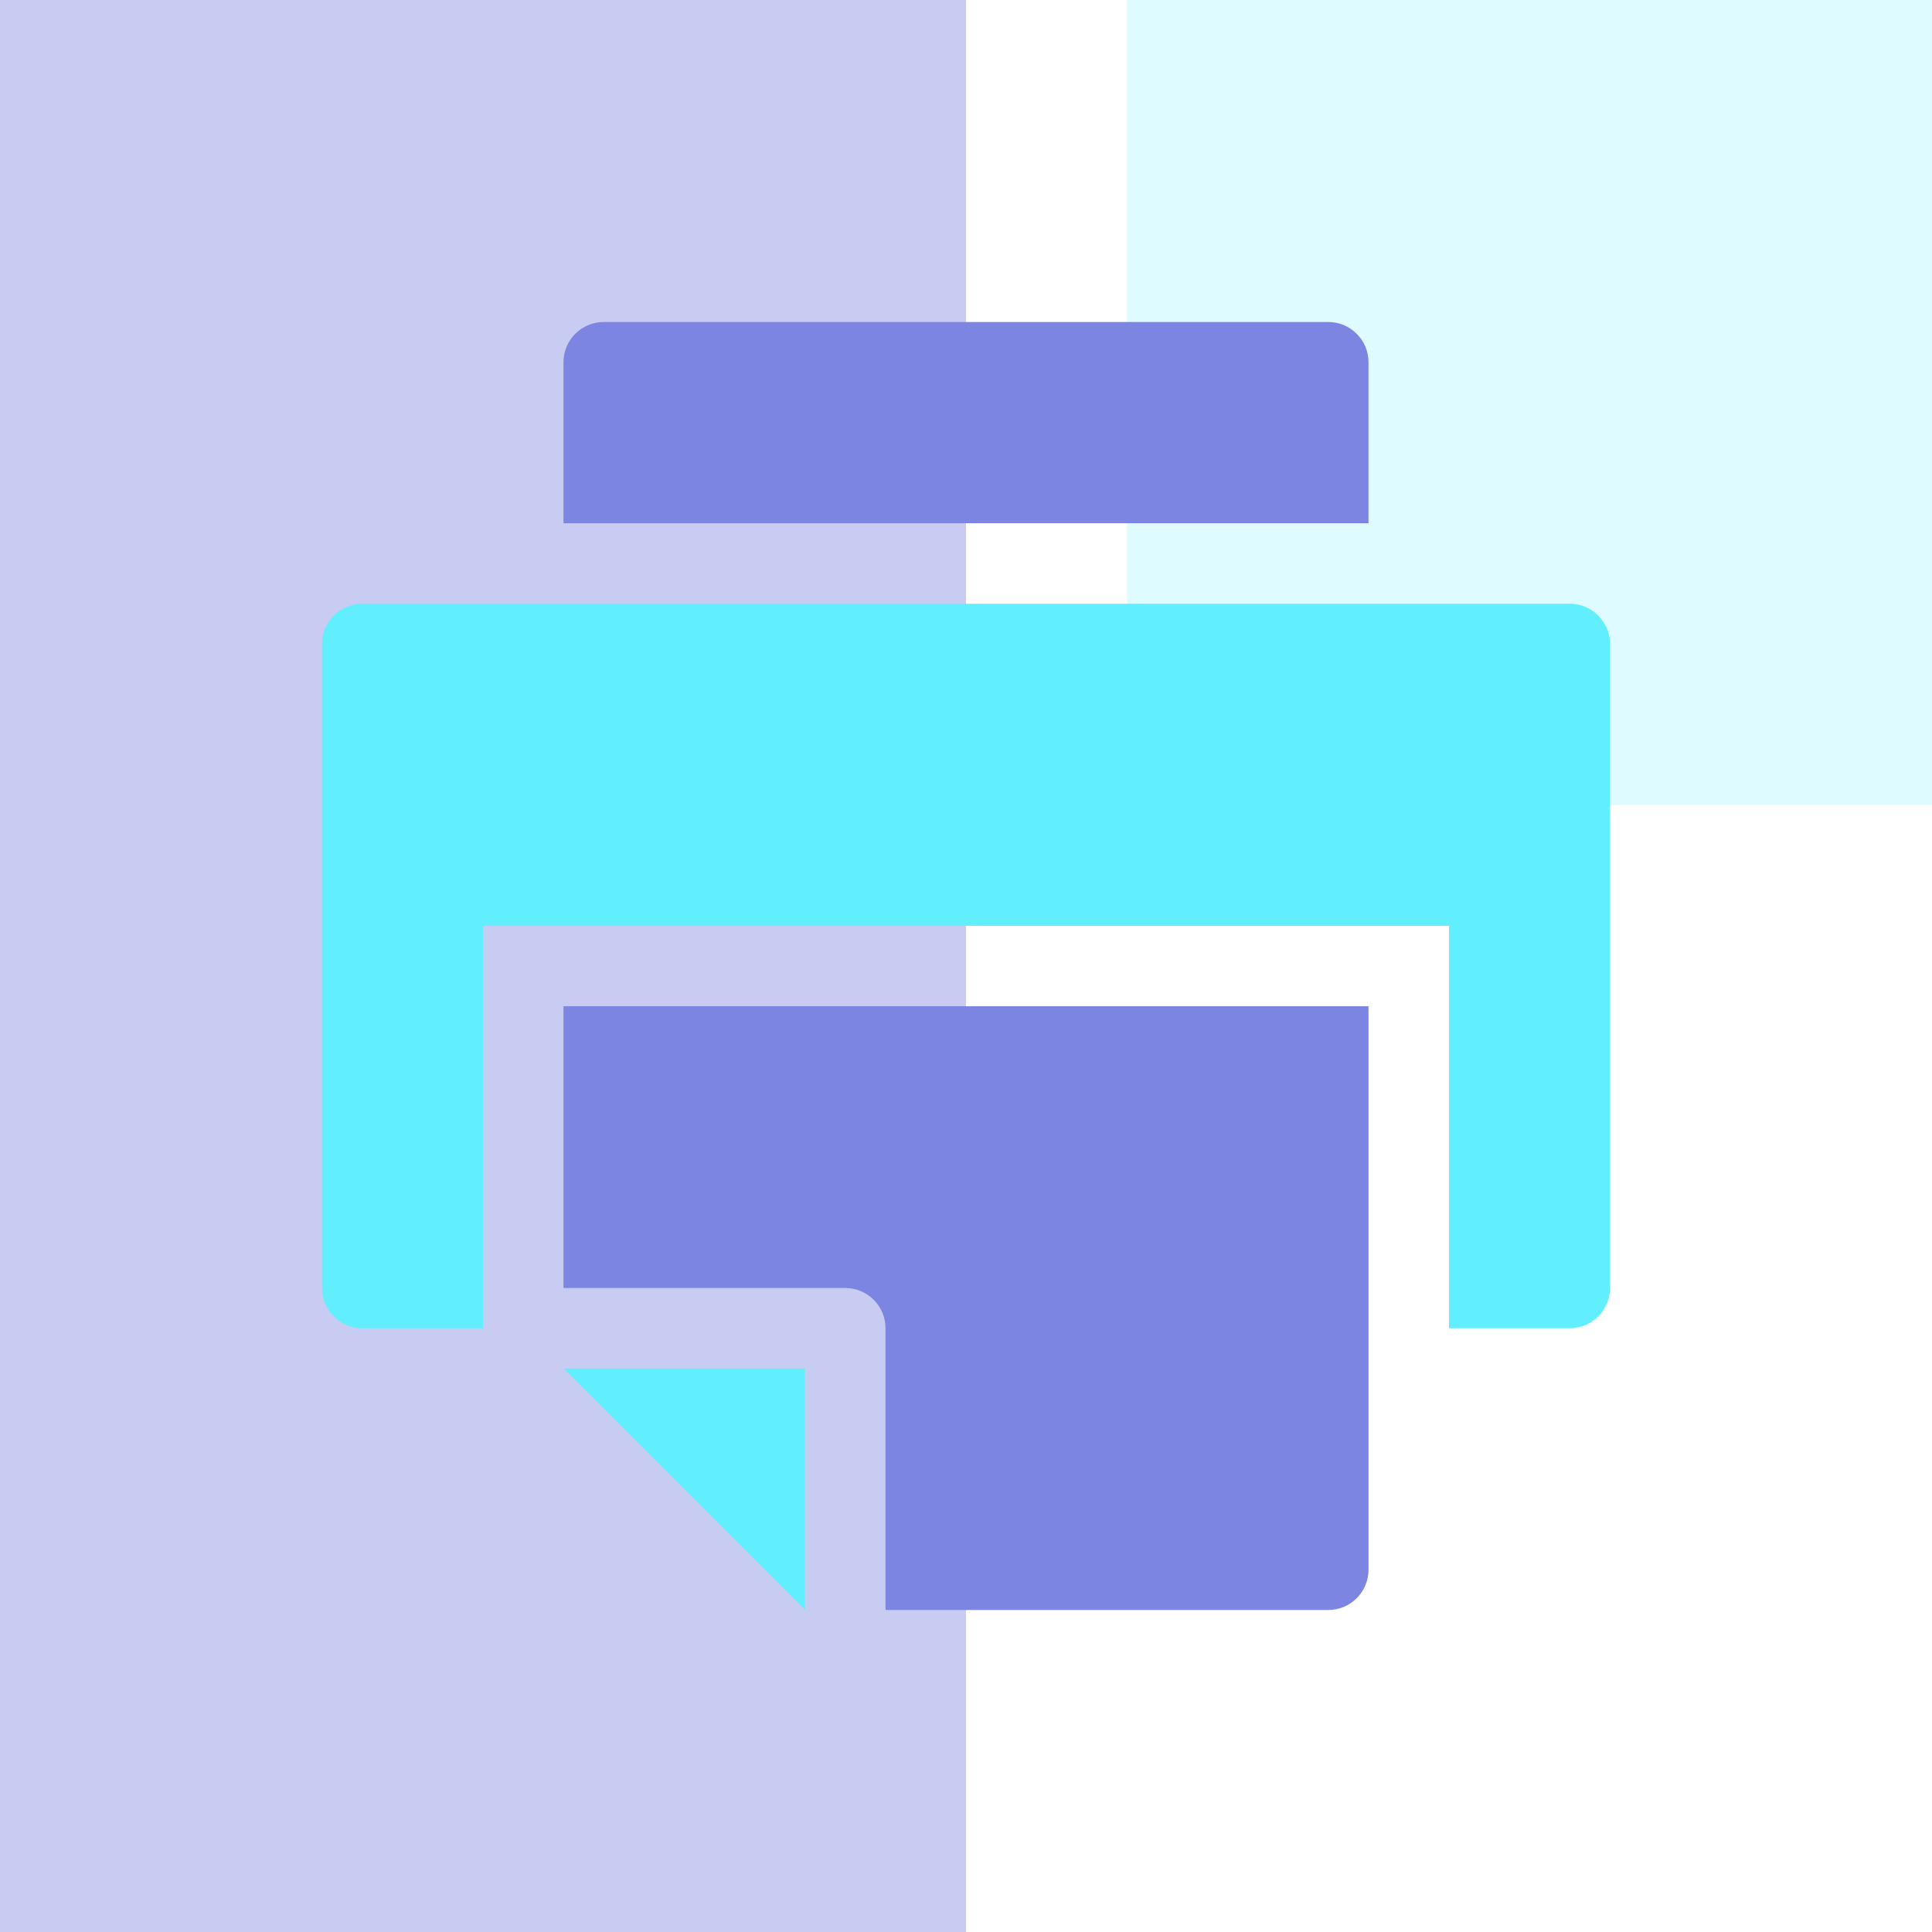
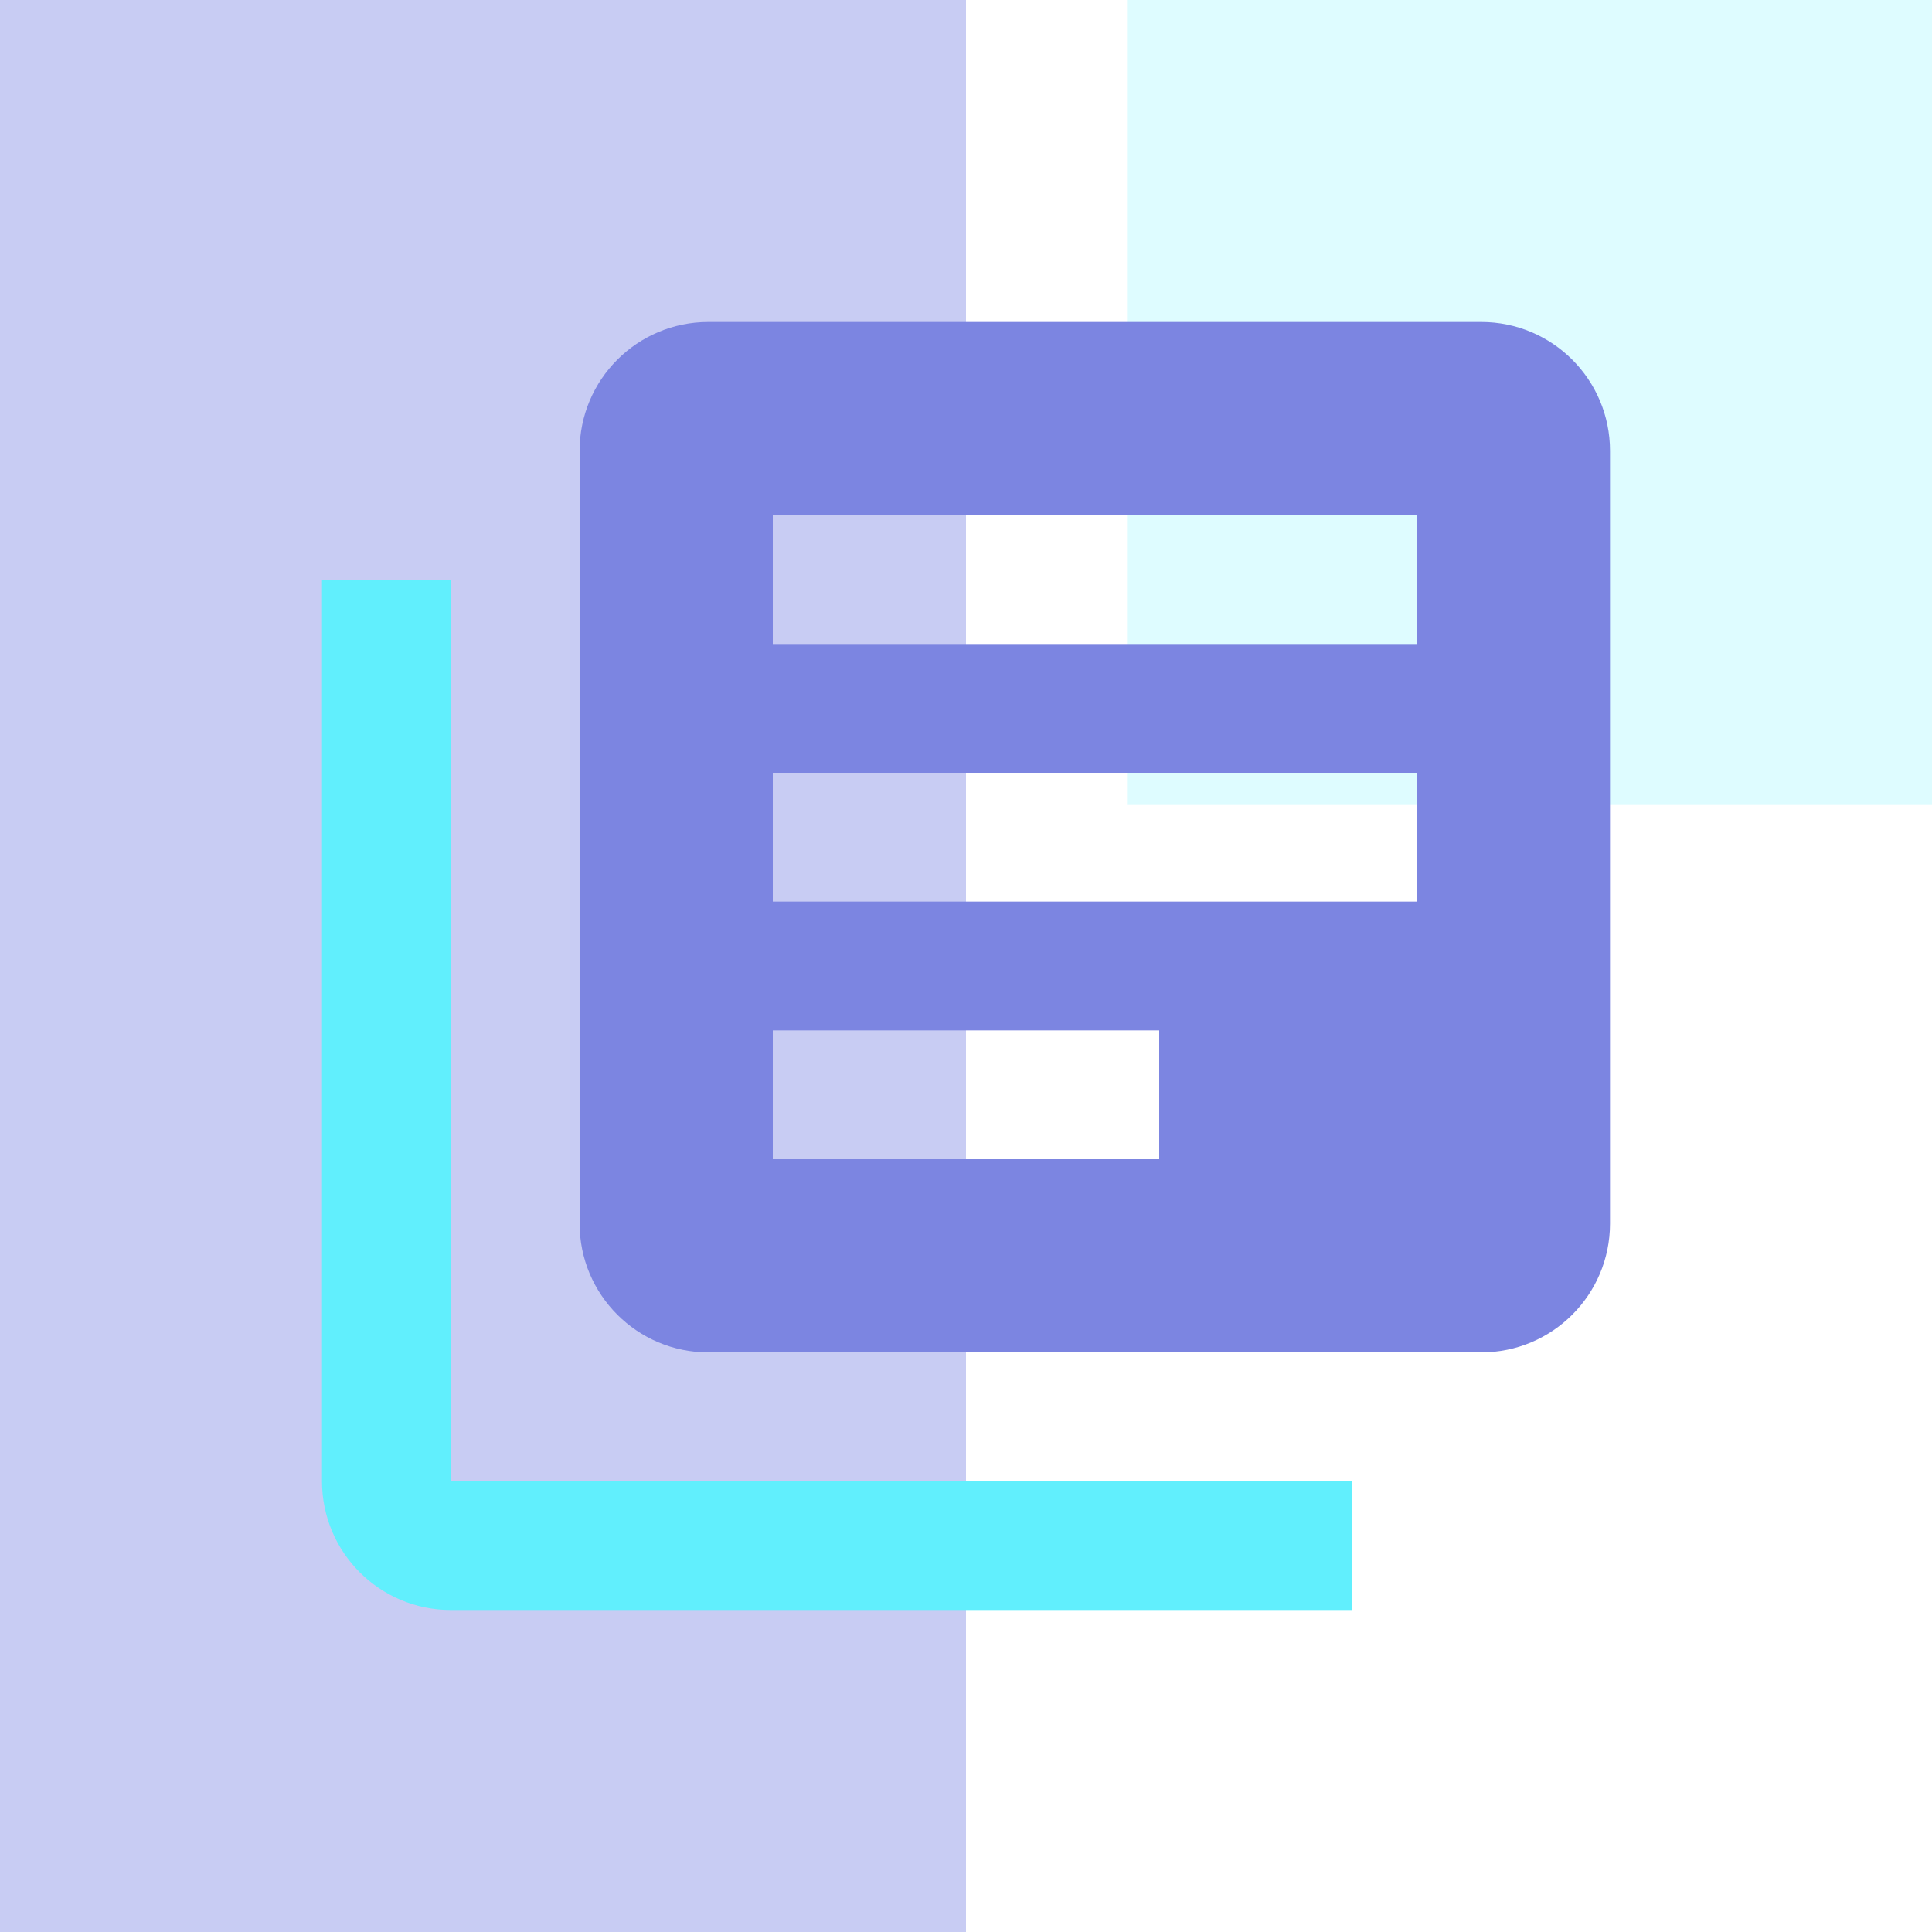
- <svg xmlns="http://www.w3.org/2000/svg" width="48" height="48">
-   <g fill="none" fill-rule="evenodd">
-     <path fill-opacity=".32" fill="#535FD7" d="M0 0h24v48H0z" />
-     <path fill-opacity=".16" fill="#2FEAFC" d="M28 0h20v20H28z" />
-     <path d="M14 9v4h20V9a1 1 0 0 0-1-1H15a1 1 0 0 0-1 1z" fill="#7C85E1" />
-     <path d="M39 15H9a1 1 0 0 0-1 1v16a1 1 0 0 0 1 1h3V23h24v10h3a1 1 0 0 0 1-1V16a1 1 0 0 0-1-1zM20 40v-6h-6z" fill="#61EFFD" />
-     <path d="M14 25v7h7a1 1 0 0 1 1 1v7h11a1 1 0 0 0 1-1V25H14z" fill="#7C85E1" />
+ <svg xmlns="http://www.w3.org/2000/svg" width="48" height="48" viewBox="0 0 200 200" version="1.1" xml:space="preserve" style="fill-rule:evenodd;clip-rule:evenodd;stroke-linejoin:round;stroke-miterlimit:2;">
+   <g>
+     <rect x="0" y="0" width="100" height="200" style="fill:#535fd7;fill-opacity:0.32;" />
+     <rect x="116.667" y="0" width="83.333" height="83.333" style="fill:#2feafc;fill-opacity:0.16;" />
+     <path d="M153.333,33.333l-80,0c-7.366,0 -13.333,5.967 -13.333,13.334l0,80c0,7.366 5.967,13.333 13.333,13.333l80,0c7.367,0 13.334,-5.967 13.334,-13.333l-0,-80c-0,-7.367 -5.967,-13.334 -13.334,-13.334Zm-6.666,60l-66.667,0l0,-13.333l66.667,0l-0,13.333Zm-26.667,26.667l-40,0l0,-13.333l40,-0l0,13.333Zm26.667,-53.333l-66.667,-0l0,-13.334l66.667,0l-0,13.334Z" style="fill:#7c85e1;fill-rule:nonzero;" />
+     <path d="M46.667,60l-13.334,0l0,93.333c0,7.367 5.967,13.334 13.334,13.334l93.333,-0l0,-13.334l-93.333,0l-0,-93.333Z" style="fill:#61effd;fill-rule:nonzero;" />
  </g>
</svg>
